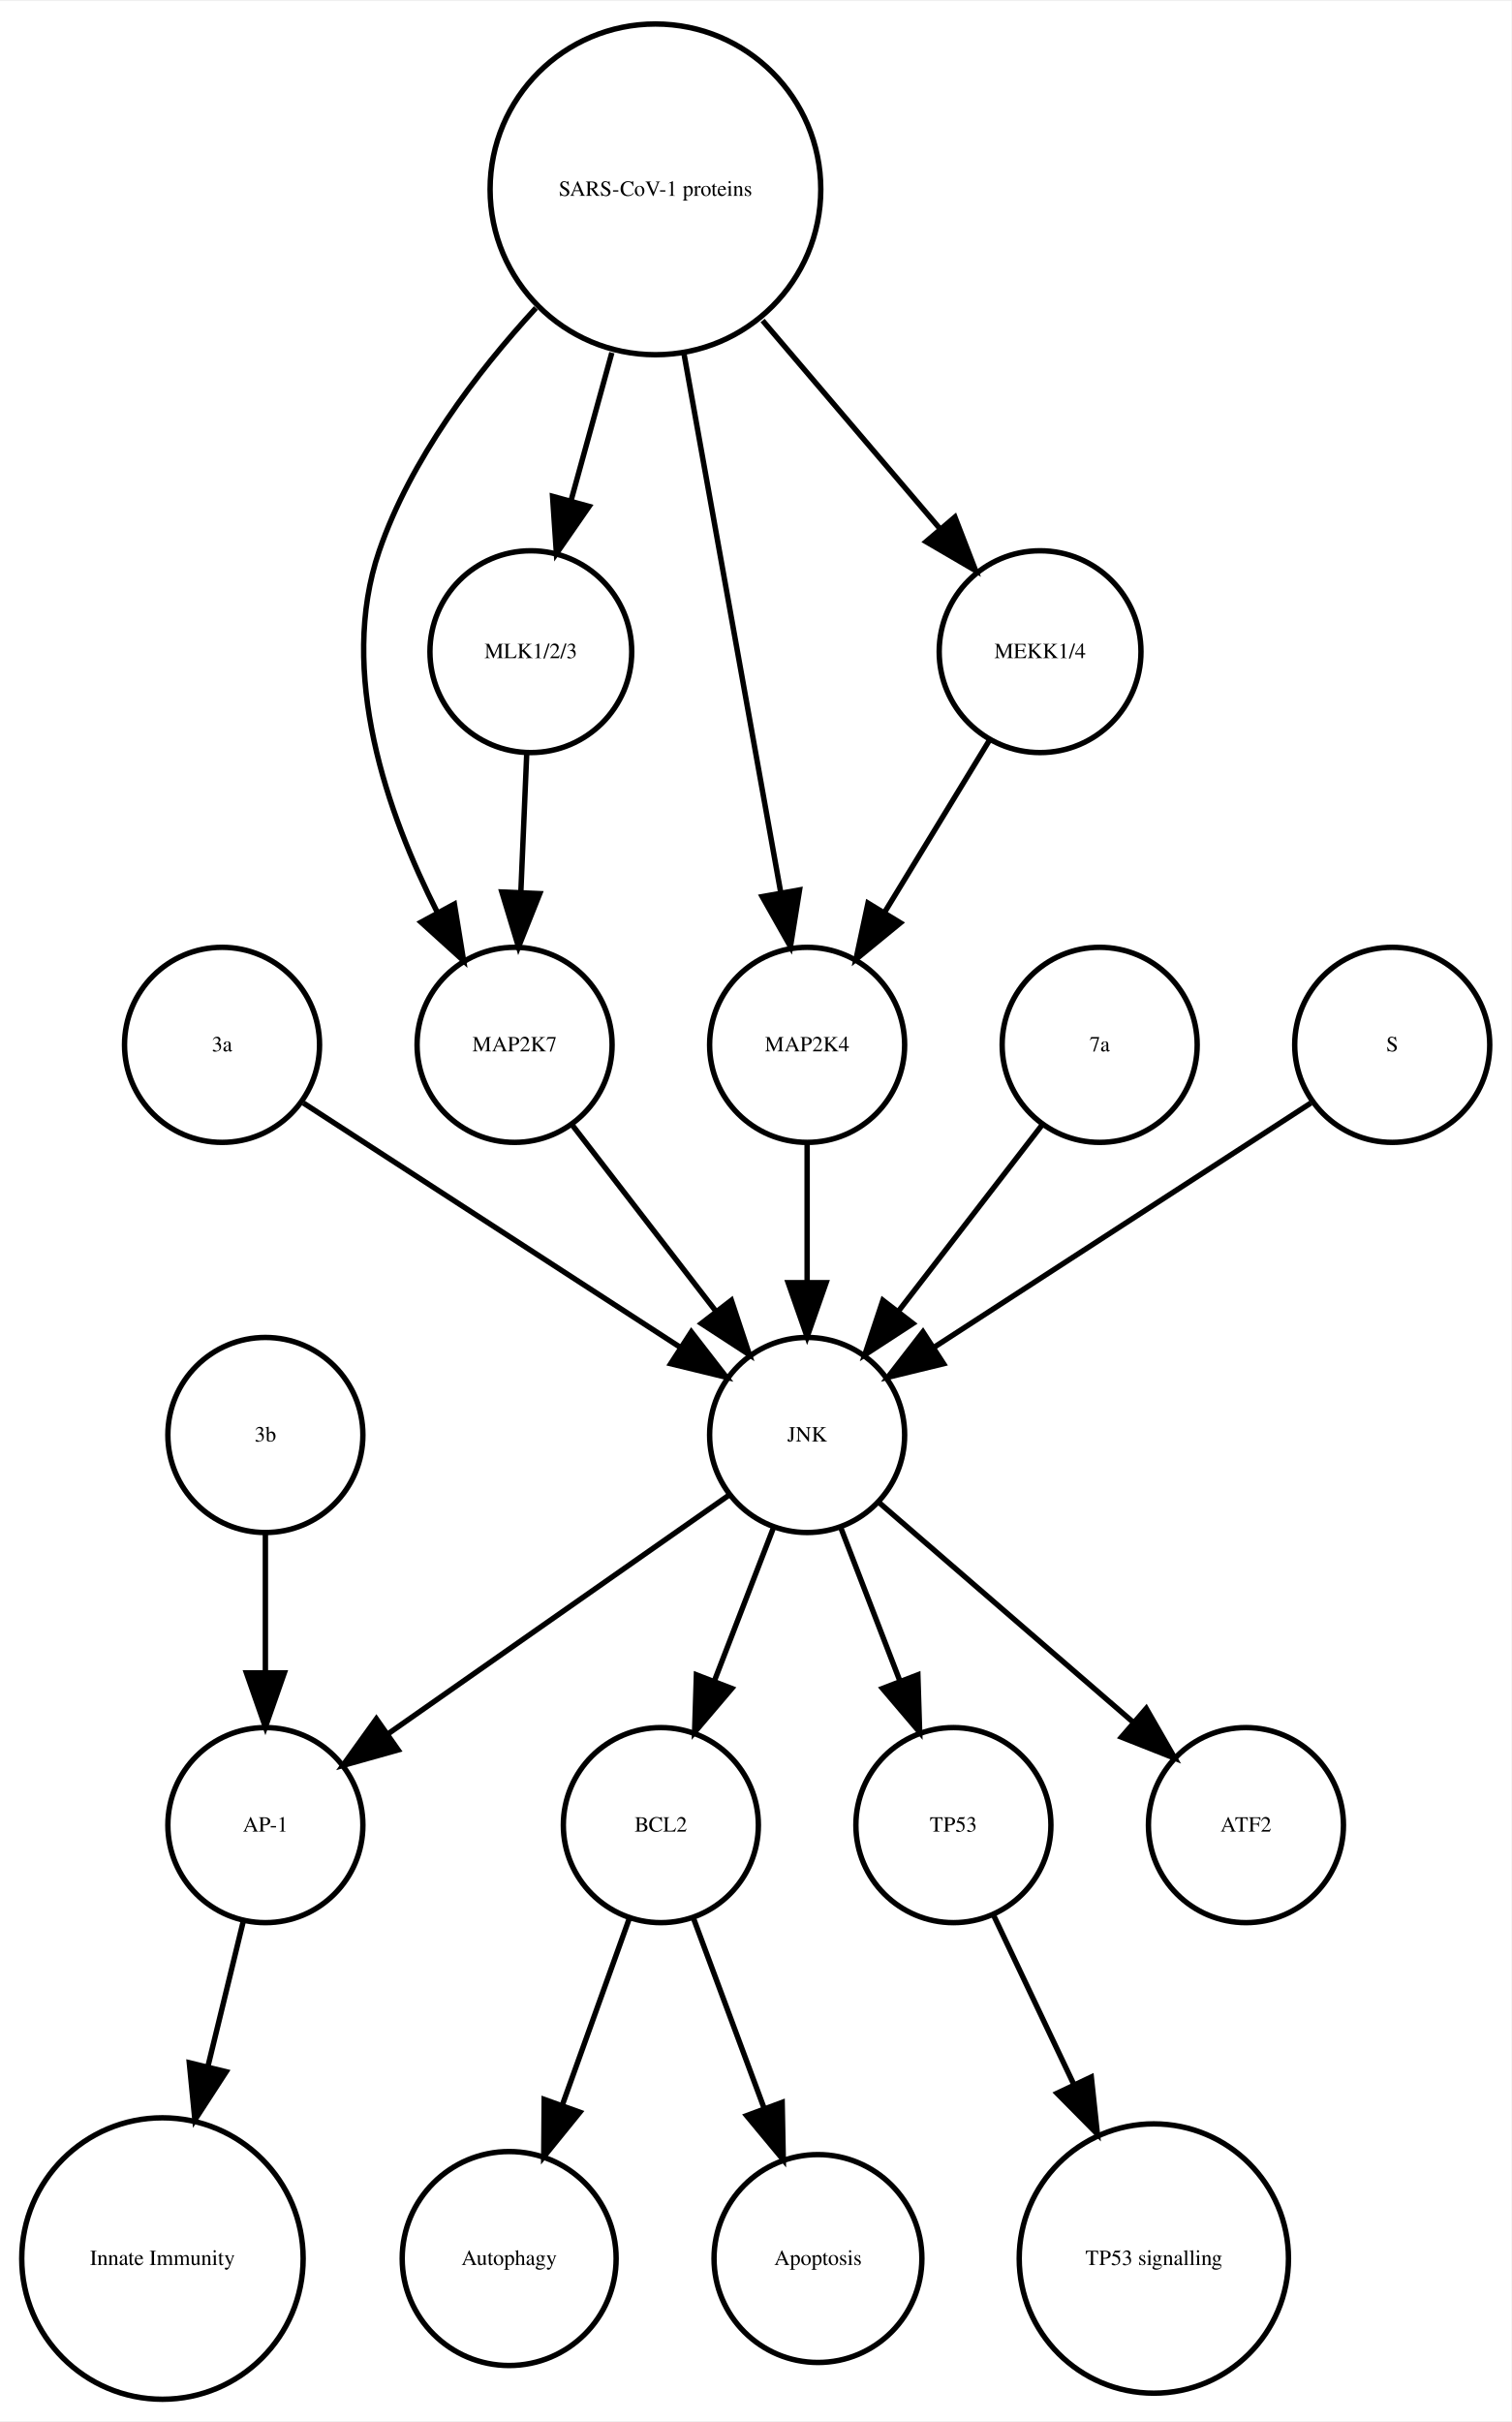
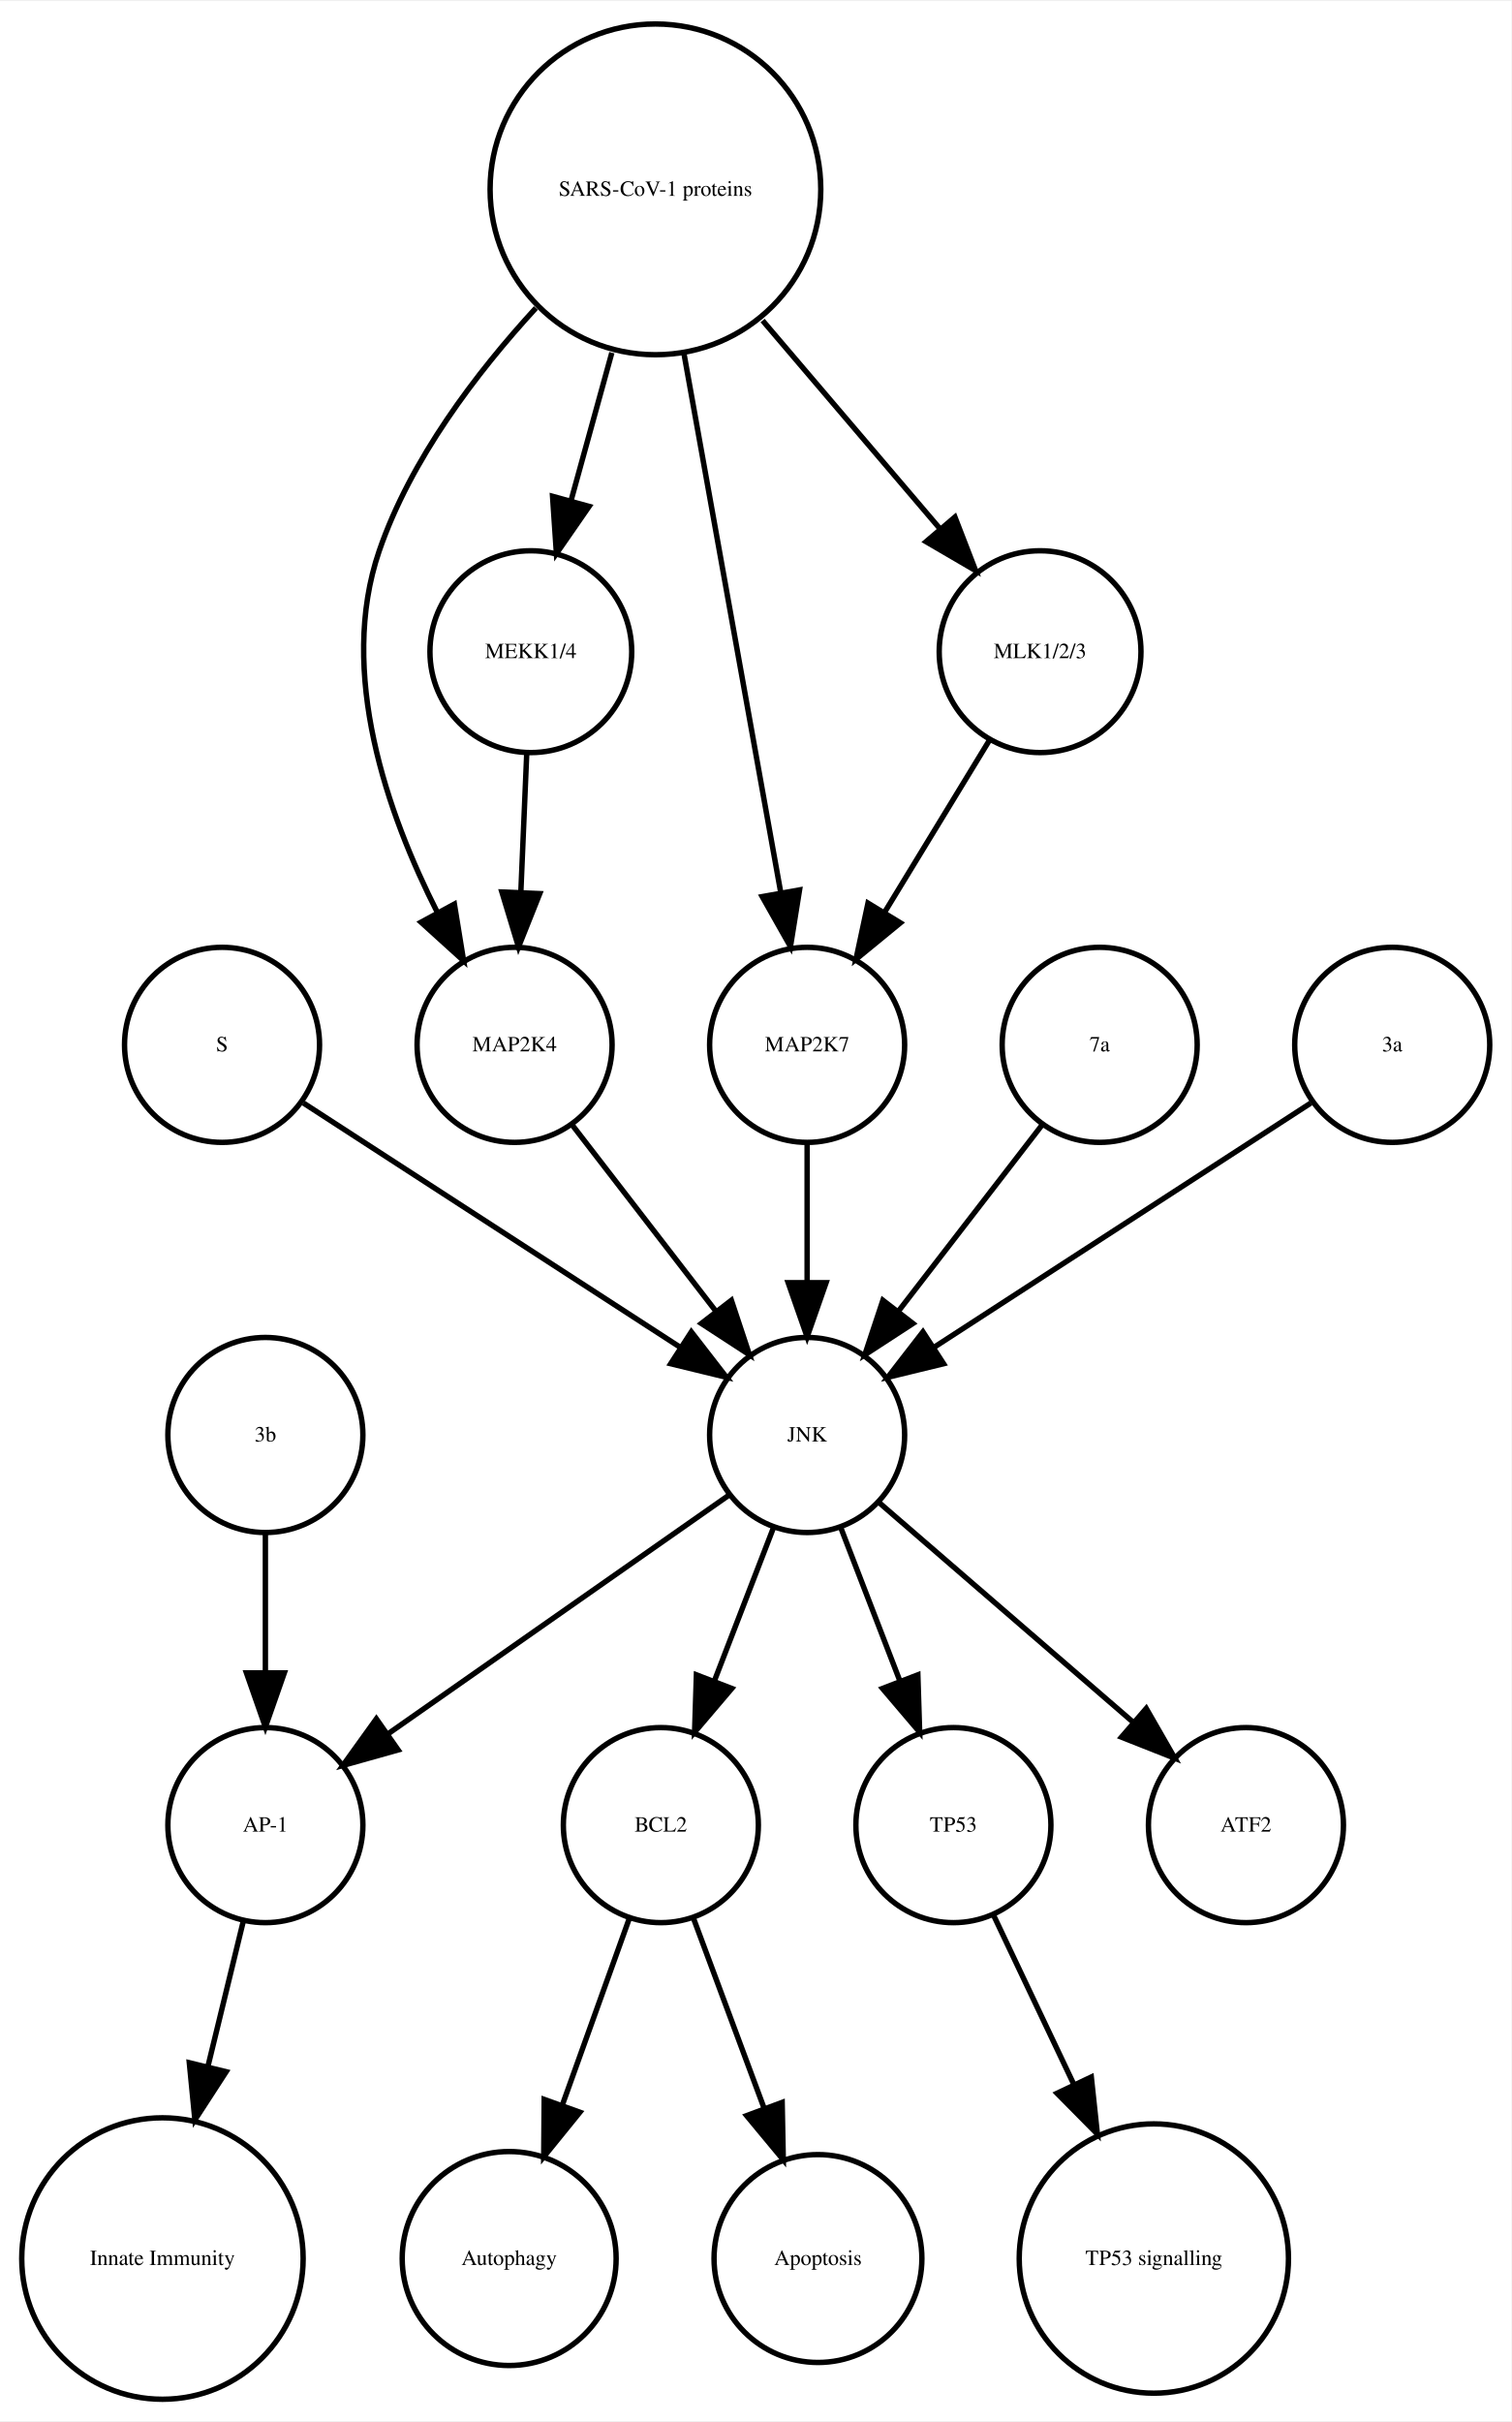
<svg xmlns="http://www.w3.org/2000/svg" width="279pt" height="447pt" viewBox="0.00 0.00 278.99 446.61">
  <g id="graph0" class="graph" transform="scale(1 1) rotate(0) translate(4 442.614)">
    <polygon fill="white" stroke="none" points="-4,4 -4,-442.614 274.986,-442.614 274.986,4 -4,4" />
    <g id="node1" class="node">
      <ellipse fill="none" stroke="black" cx="117.986" cy="-105.972" rx="18" ry="18" />
      <text text-anchor="middle" x="117.986" y="-104.772" font-family="Times,serif" font-size="4.00">BCL2</text>
    </g>
    <g id="node2" class="node">
      <ellipse fill="none" stroke="black" cx="89.986" cy="-25.986" rx="19.745" ry="19.745" />
      <text text-anchor="middle" x="89.986" y="-24.786" font-family="Times,serif" font-size="4.00">Autophagy</text>
    </g>
    <g id="edge1" class="edge">
      <path fill="none" stroke="black" d="M112.185,-88.814C108.616,-78.876 103.951,-65.882 99.819,-54.373" />
      <polygon fill="black" stroke="black" points="103.039,-52.985 96.366,-44.756 96.451,-55.35 103.039,-52.985" />
    </g>
    <g id="node7" class="node">
      <ellipse fill="none" stroke="black" cx="146.986" cy="-25.986" rx="19.184" ry="19.184" />
      <text text-anchor="middle" x="146.986" y="-24.786" font-family="Times,serif" font-size="4.00">Apoptosis</text>
    </g>
    <g id="edge2" class="edge">
      <path fill="none" stroke="black" d="M123.995,-88.814C127.742,-78.738 132.657,-65.521 136.98,-53.895" />
      <polygon fill="black" stroke="black" points="140.378,-54.799 140.583,-44.206 133.817,-52.359 140.378,-54.799" />
    </g>
    <g id="node3" class="node">
      <ellipse fill="none" stroke="black" cx="44.986" cy="-105.972" rx="18" ry="18" />
      <text text-anchor="middle" x="44.986" y="-104.772" font-family="Times,serif" font-size="4.00">AP-1</text>
    </g>
    <g id="node4" class="node">
      <ellipse fill="none" stroke="black" cx="25.986" cy="-25.986" rx="25.972" ry="25.972" />
      <text text-anchor="middle" x="25.986" y="-24.786" font-family="Times,serif" font-size="4.00">Innate Immunity</text>
    </g>
    <g id="edge3" class="edge">
      <path fill="none" stroke="black" d="M40.864,-88.05C38.956,-80.221 36.617,-70.621 34.364,-61.371" />
      <polygon fill="black" stroke="black" points="37.744,-60.46 31.976,-51.573 30.943,-62.117 37.744,-60.46" />
    </g>
    <g id="node5" class="node">
      <ellipse fill="none" stroke="black" cx="171.986" cy="-105.972" rx="18" ry="18" />
      <text text-anchor="middle" x="171.986" y="-104.772" font-family="Times,serif" font-size="4.00">TP53</text>
    </g>
    <g id="node6" class="node">
      <ellipse fill="none" stroke="black" cx="208.986" cy="-25.986" rx="24.851" ry="24.851" />
      <text text-anchor="middle" x="208.986" y="-24.786" font-family="Times,serif" font-size="4.00">TP53 signalling</text>
    </g>
    <g id="edge4" class="edge">
      <path fill="none" stroke="black" d="M179.474,-89.191C183.72,-80.24 189.183,-68.725 194.253,-58.04" />
      <polygon fill="black" stroke="black" points="197.441,-59.485 198.566,-48.95 191.117,-56.484 197.441,-59.485" />
    </g>
    <g id="node8" class="node">
-       <ellipse fill="none" stroke="black" cx="36.986" cy="-249.972" rx="18" ry="18" />
-       <text text-anchor="middle" x="36.986" y="-248.772" font-family="Times,serif" font-size="4.00">3a</text>
+       <ellipse fill="none" stroke="black" cx="116.986" cy="-407.855" rx="30.52" ry="30.52" />
+       <text text-anchor="middle" x="116.986" y="-406.655" font-family="Times,serif" font-size="4.00">SARS-CoV-1 proteins</text>
    </g>
    <g id="node10" class="node">
+       <ellipse fill="none" stroke="black" cx="90.986" cy="-249.972" rx="18" ry="18" />
+       <text text-anchor="middle" x="90.986" y="-248.772" font-family="Times,serif" font-size="4.00">MAP2K4</text>
+     </g>
+     <g id="edge8" class="edge">
+       <path fill="none" stroke="black" d="M94.919,-385.953C83.935,-374.003 71.788,-358.045 65.986,-341.095 58.328,-318.726 67.471,-292.645 76.779,-274.313" />
+       <polygon fill="black" stroke="black" points="79.873,-275.951 81.574,-265.493 73.723,-272.607 79.873,-275.951" />
+     </g>
+     <g id="node13" class="node">
+       <ellipse fill="none" stroke="black" cx="93.986" cy="-322.534" rx="18.623" ry="18.623" />
+       <text text-anchor="middle" x="93.986" y="-321.334" font-family="Times,serif" font-size="4.00">MEKK1/4</text>
+     </g>
+     <g id="edge5" class="edge">
+       <path fill="none" stroke="black" d="M108.942,-377.713C106.484,-368.808 103.794,-359.063 101.381,-350.322" />
+       <polygon fill="black" stroke="black" points="104.741,-349.342 98.707,-340.634 97.994,-351.205 104.741,-349.342" />
+     </g>
+     <g id="node15" class="node">
+       <ellipse fill="none" stroke="black" cx="144.986" cy="-249.972" rx="18" ry="18" />
+       <text text-anchor="middle" x="144.986" y="-248.772" font-family="Times,serif" font-size="4.00">MAP2K7</text>
+     </g>
+     <g id="edge7" class="edge">
+       <path fill="none" stroke="black" d="M122.253,-377.534C127.371,-349.038 135.083,-306.105 140.077,-278.304" />
+       <polygon fill="black" stroke="black" points="143.586,-278.564 141.909,-268.103 136.696,-277.326 143.586,-278.564" />
+     </g>
+     <g id="node18" class="node">
+       <ellipse fill="none" stroke="black" cx="187.986" cy="-322.534" rx="18.623" ry="18.623" />
+       <text text-anchor="middle" x="187.986" y="-321.334" font-family="Times,serif" font-size="4.00">MLK1/2/3</text>
+     </g>
+     <g id="edge6" class="edge">
+       <path fill="none" stroke="black" d="M136.764,-383.645C147.032,-371.595 159.499,-356.964 169.563,-345.154" />
+       <polygon fill="black" stroke="black" points="172.268,-347.376 176.09,-337.495 166.94,-342.836 172.268,-347.376" />
+     </g>
+     <g id="node9" class="node">
+       <ellipse fill="none" stroke="black" cx="36.986" cy="-249.972" rx="18" ry="18" />
+       <text text-anchor="middle" x="36.986" y="-248.772" font-family="Times,serif" font-size="4.00">S</text>
+     </g>
+     <g id="node11" class="node">
      <ellipse fill="none" stroke="black" cx="144.986" cy="-177.972" rx="18" ry="18" />
      <text text-anchor="middle" x="144.986" y="-176.772" font-family="Times,serif" font-size="4.00">JNK</text>
    </g>
-     <g id="edge5" class="edge">
+     <g id="edge9" class="edge">
      <path fill="none" stroke="black" d="M52.003,-239.239C70.058,-227.537 100.561,-207.766 121.683,-194.076" />
      <polygon fill="black" stroke="black" points="123.609,-196.999 130.097,-188.623 119.802,-191.125 123.609,-196.999" />
    </g>
-     <g id="node9" class="node">
-       <ellipse fill="none" stroke="black" cx="90.986" cy="-249.972" rx="18" ry="18" />
-       <text text-anchor="middle" x="90.986" y="-248.772" font-family="Times,serif" font-size="4.00">MAP2K7</text>
-     </g>
-     <g id="edge6" class="edge">
+     <g id="edge10" class="edge">
      <path fill="none" stroke="black" d="M101.655,-235.143C109.199,-225.363 119.467,-212.052 128.115,-200.843" />
      <polygon fill="black" stroke="black" points="131.003,-202.829 134.34,-192.773 125.46,-198.553 131.003,-202.829" />
    </g>
-     <g id="edge8" class="edge">
+     <g id="edge13" class="edge">
      <path fill="none" stroke="black" d="M138.724,-160.737C135.487,-152.344 131.461,-141.907 127.82,-132.468" />
      <polygon fill="black" stroke="black" points="131.079,-131.19 124.214,-123.12 124.548,-133.709 131.079,-131.19" />
    </g>
-     <g id="edge10" class="edge">
+     <g id="edge12" class="edge">
      <path fill="none" stroke="black" d="M130.659,-166.943C114.173,-155.403 86.893,-136.307 67.549,-122.766" />
      <polygon fill="black" stroke="black" points="69.487,-119.85 59.287,-116.983 65.472,-125.585 69.487,-119.85" />
    </g>
-     <g id="edge7" class="edge">
+     <g id="edge14" class="edge">
      <path fill="none" stroke="black" d="M151.248,-160.737C154.486,-152.344 158.511,-141.907 162.152,-132.468" />
      <polygon fill="black" stroke="black" points="165.425,-133.709 165.758,-123.12 158.894,-131.19 165.425,-133.709" />
    </g>
-     <g id="node15" class="node">
+     <g id="node17" class="node">
      <ellipse fill="none" stroke="black" cx="225.986" cy="-105.972" rx="18" ry="18" />
      <text text-anchor="middle" x="225.986" y="-104.772" font-family="Times,serif" font-size="4.00">ATF2</text>
    </g>
-     <g id="edge9" class="edge">
+     <g id="edge11" class="edge">
      <path fill="none" stroke="black" d="M158.362,-165.413C171.101,-154.404 190.465,-137.669 205.213,-124.925" />
      <polygon fill="black" stroke="black" points="207.582,-127.503 212.86,-118.316 203.005,-122.207 207.582,-127.503" />
    </g>
-     <g id="node11" class="node">
+     <g id="node12" class="node">
      <ellipse fill="none" stroke="black" cx="198.986" cy="-249.972" rx="18" ry="18" />
      <text text-anchor="middle" x="198.986" y="-248.772" font-family="Times,serif" font-size="4.00">7a</text>
    </g>
-     <g id="edge11" class="edge">
+     <g id="edge15" class="edge">
      <path fill="none" stroke="black" d="M188.318,-235.143C180.774,-225.363 170.505,-212.052 161.857,-200.843" />
      <polygon fill="black" stroke="black" points="164.512,-198.553 155.633,-192.773 158.97,-202.829 164.512,-198.553" />
    </g>
-     <g id="node12" class="node">
+     <g id="edge16" class="edge">
+       <path fill="none" stroke="black" d="M93.229,-303.728C92.898,-295.949 92.503,-286.654 92.137,-278.049" />
+       <polygon fill="black" stroke="black" points="95.634,-277.884 91.712,-268.042 88.64,-278.182 95.634,-277.884" />
+     </g>
+     <g id="node14" class="node">
      <ellipse fill="none" stroke="black" cx="252.986" cy="-249.972" rx="18" ry="18" />
-       <text text-anchor="middle" x="252.986" y="-248.772" font-family="Times,serif" font-size="4.00">S</text>
+       <text text-anchor="middle" x="252.986" y="-248.772" font-family="Times,serif" font-size="4.00">3a</text>
    </g>
-     <g id="edge12" class="edge">
+     <g id="edge17" class="edge">
      <path fill="none" stroke="black" d="M237.969,-239.239C219.915,-227.537 189.411,-207.766 168.29,-194.076" />
      <polygon fill="black" stroke="black" points="170.171,-191.125 159.876,-188.623 166.363,-196.999 170.171,-191.125" />
    </g>
-     <g id="node13" class="node">
-       <ellipse fill="none" stroke="black" cx="116.986" cy="-407.855" rx="30.52" ry="30.52" />
-       <text text-anchor="middle" x="116.986" y="-406.655" font-family="Times,serif" font-size="4.00">SARS-CoV-1 proteins</text>
-     </g>
-     <g id="edge15" class="edge">
-       <path fill="none" stroke="black" d="M94.919,-385.953C83.935,-374.003 71.788,-358.045 65.986,-341.095 58.328,-318.726 67.471,-292.645 76.779,-274.313" />
-       <polygon fill="black" stroke="black" points="79.873,-275.951 81.574,-265.493 73.723,-272.607 79.873,-275.951" />
-     </g>
-     <g id="node14" class="node">
-       <ellipse fill="none" stroke="black" cx="144.986" cy="-249.972" rx="18" ry="18" />
-       <text text-anchor="middle" x="144.986" y="-248.772" font-family="Times,serif" font-size="4.00">MAP2K4</text>
-     </g>
-     <g id="edge13" class="edge">
-       <path fill="none" stroke="black" d="M122.253,-377.534C127.371,-349.038 135.083,-306.105 140.077,-278.304" />
-       <polygon fill="black" stroke="black" points="143.586,-278.564 141.909,-268.103 136.696,-277.326 143.586,-278.564" />
-     </g>
-     <g id="node16" class="node">
-       <ellipse fill="none" stroke="black" cx="93.986" cy="-322.534" rx="18.623" ry="18.623" />
-       <text text-anchor="middle" x="93.986" y="-321.334" font-family="Times,serif" font-size="4.00">MLK1/2/3</text>
-     </g>
-     <g id="edge14" class="edge">
-       <path fill="none" stroke="black" d="M108.942,-377.713C106.484,-368.808 103.794,-359.063 101.381,-350.322" />
-       <polygon fill="black" stroke="black" points="104.741,-349.342 98.707,-340.634 97.994,-351.205 104.741,-349.342" />
-     </g>
-     <g id="node18" class="node">
-       <ellipse fill="none" stroke="black" cx="187.986" cy="-322.534" rx="18.623" ry="18.623" />
-       <text text-anchor="middle" x="187.986" y="-321.334" font-family="Times,serif" font-size="4.00">MEKK1/4</text>
-     </g>
-     <g id="edge16" class="edge">
-       <path fill="none" stroke="black" d="M136.764,-383.645C147.032,-371.595 159.499,-356.964 169.563,-345.154" />
-       <polygon fill="black" stroke="black" points="172.268,-347.376 176.09,-337.495 166.94,-342.836 172.268,-347.376" />
-     </g>
-     <g id="edge17" class="edge">
+     <g id="edge18" class="edge">
      <path fill="none" stroke="black" d="M144.986,-231.669C144.986,-223.955 144.986,-214.685 144.986,-206.085" />
      <polygon fill="black" stroke="black" points="148.486,-206.077 144.986,-196.077 141.486,-206.077 148.486,-206.077" />
    </g>
-     <g id="edge18" class="edge">
-       <path fill="none" stroke="black" d="M93.229,-303.728C92.898,-295.949 92.503,-286.654 92.137,-278.049" />
-       <polygon fill="black" stroke="black" points="95.634,-277.884 91.712,-268.042 88.64,-278.182 95.634,-277.884" />
-     </g>
-     <g id="node17" class="node">
+     <g id="node16" class="node">
      <ellipse fill="none" stroke="black" cx="44.986" cy="-177.972" rx="18" ry="18" />
      <text text-anchor="middle" x="44.986" y="-176.772" font-family="Times,serif" font-size="4.00">3b</text>
    </g>
    <g id="edge19" class="edge">
      <path fill="none" stroke="black" d="M44.986,-159.669C44.986,-151.955 44.986,-142.685 44.986,-134.085" />
      <polygon fill="black" stroke="black" points="48.486,-134.077 44.986,-124.077 41.486,-134.077 48.486,-134.077" />
    </g>
    <g id="edge20" class="edge">
      <path fill="none" stroke="black" d="M178.656,-306.223C173.001,-296.944 165.671,-284.916 159.295,-274.453" />
      <polygon fill="black" stroke="black" points="162.196,-272.488 154.004,-265.77 156.219,-276.13 162.196,-272.488" />
    </g>
  </g>
</svg>
